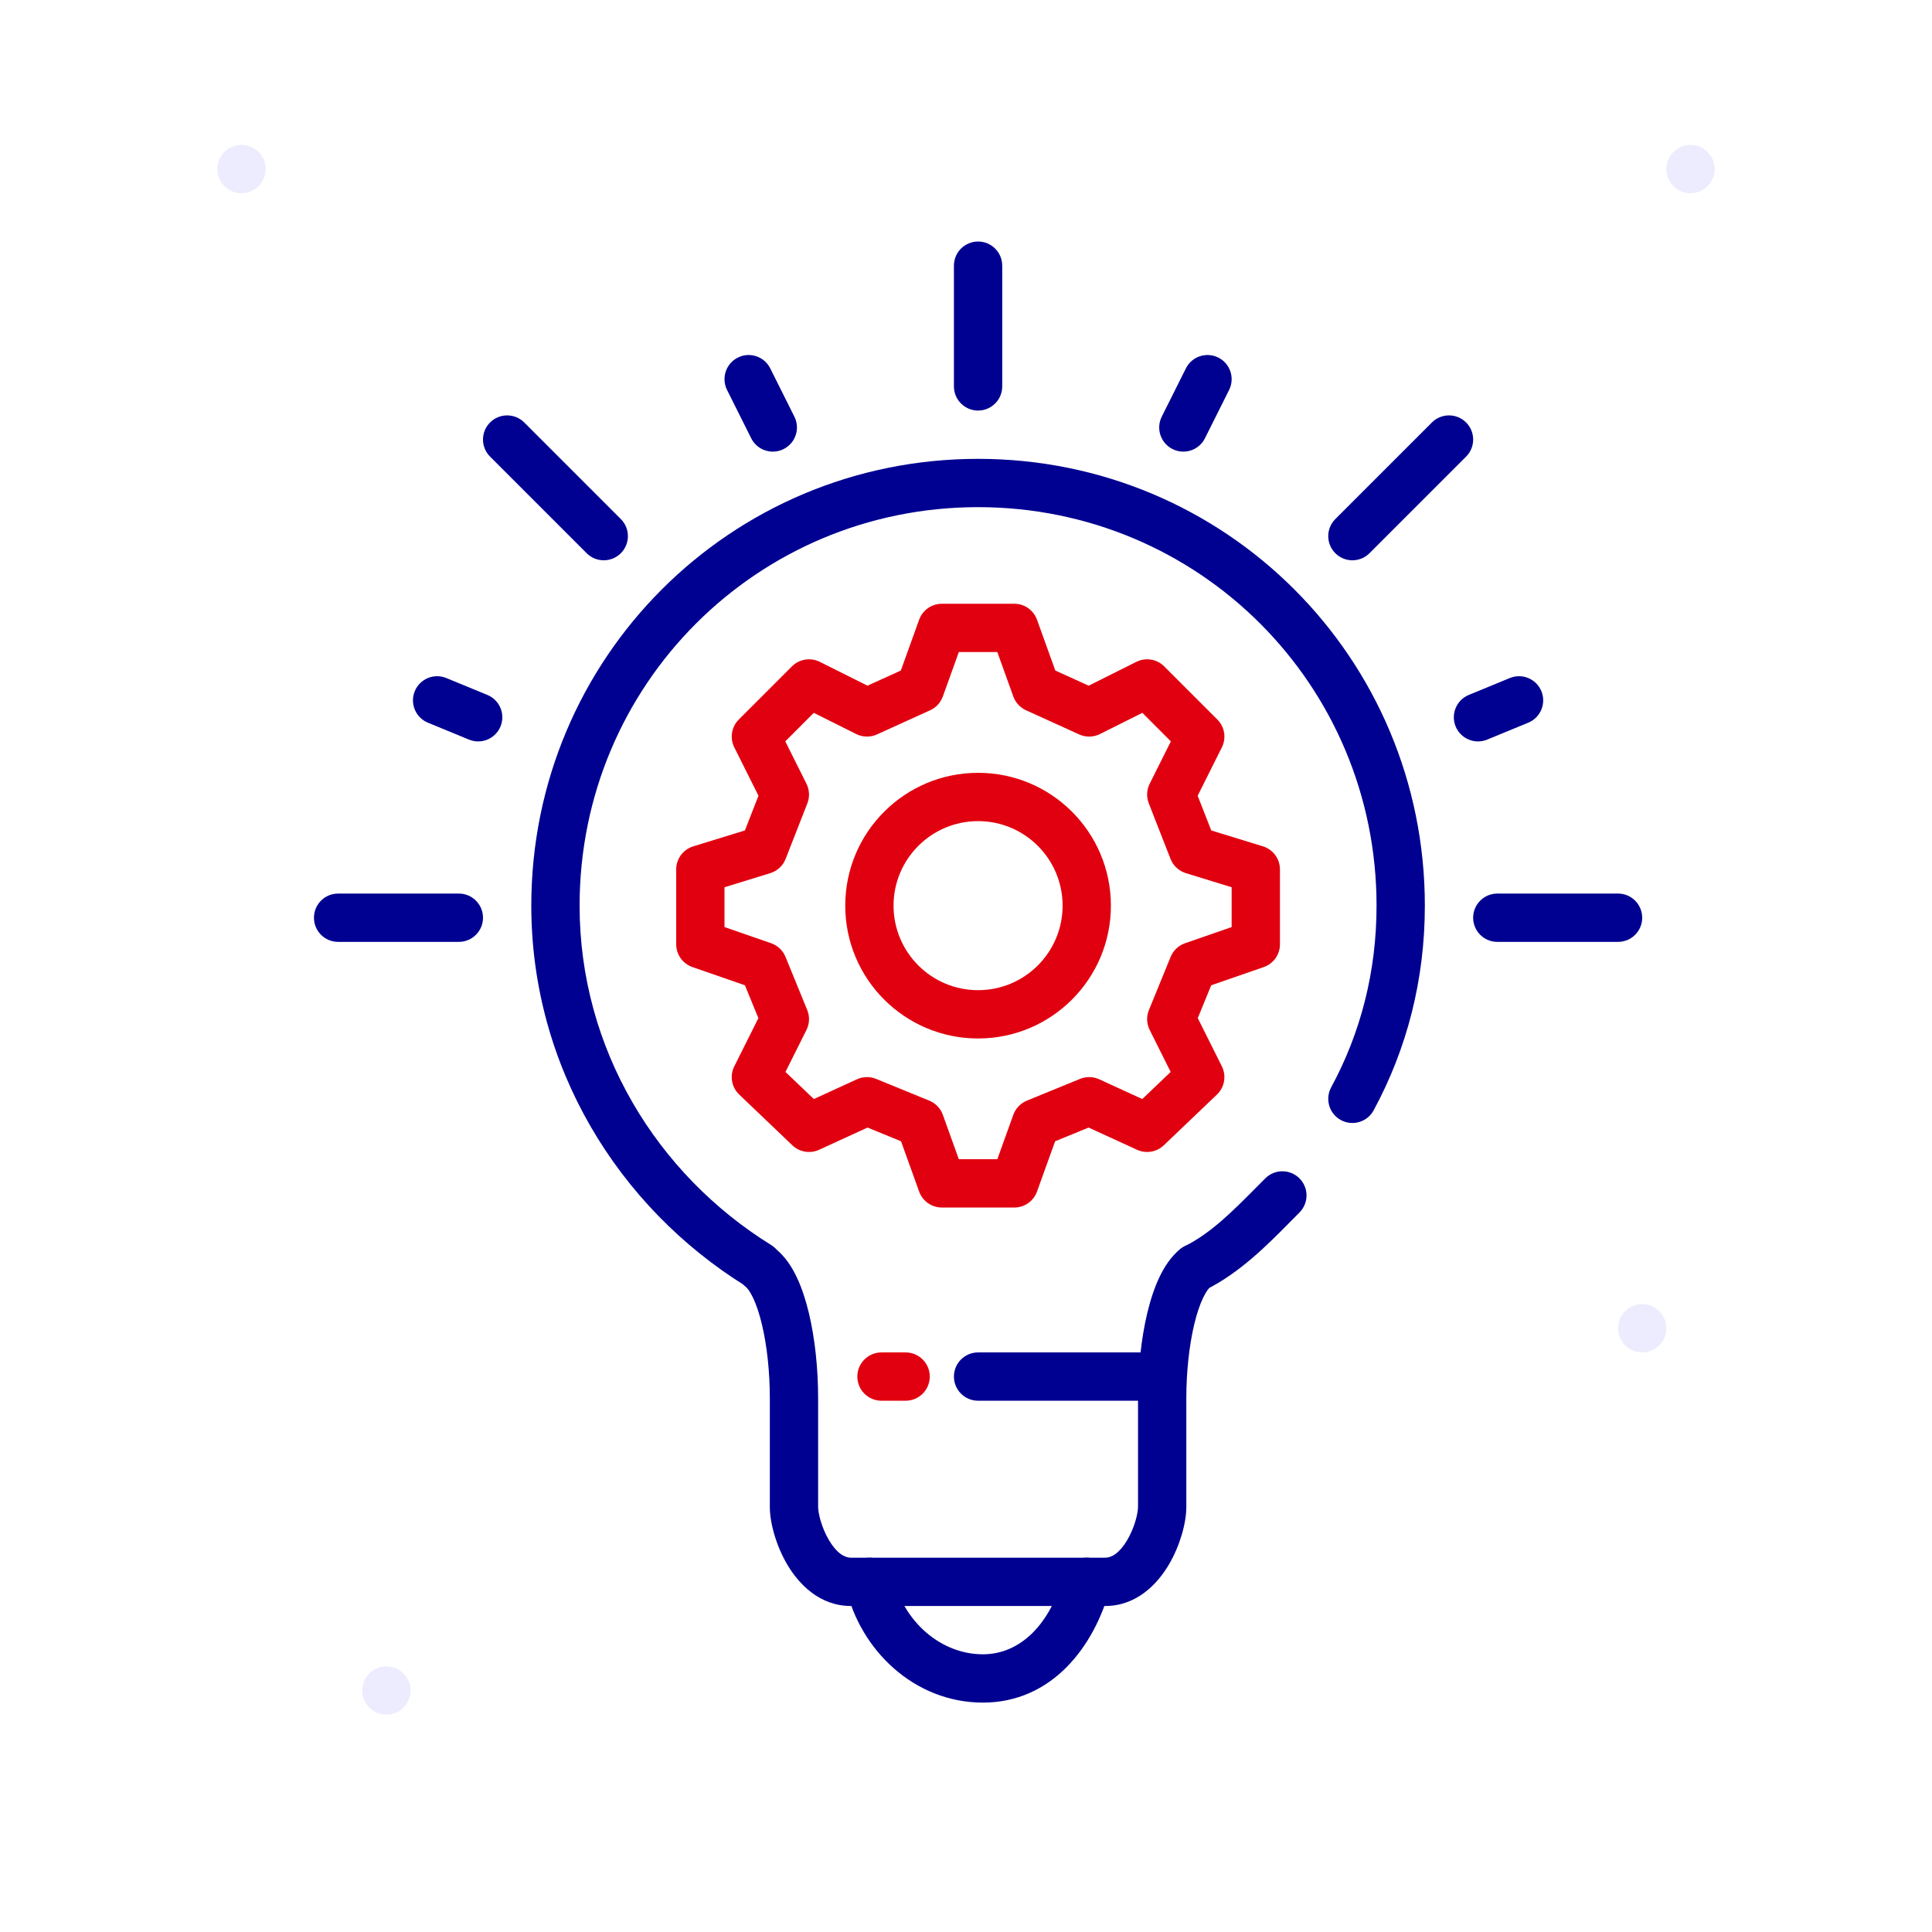
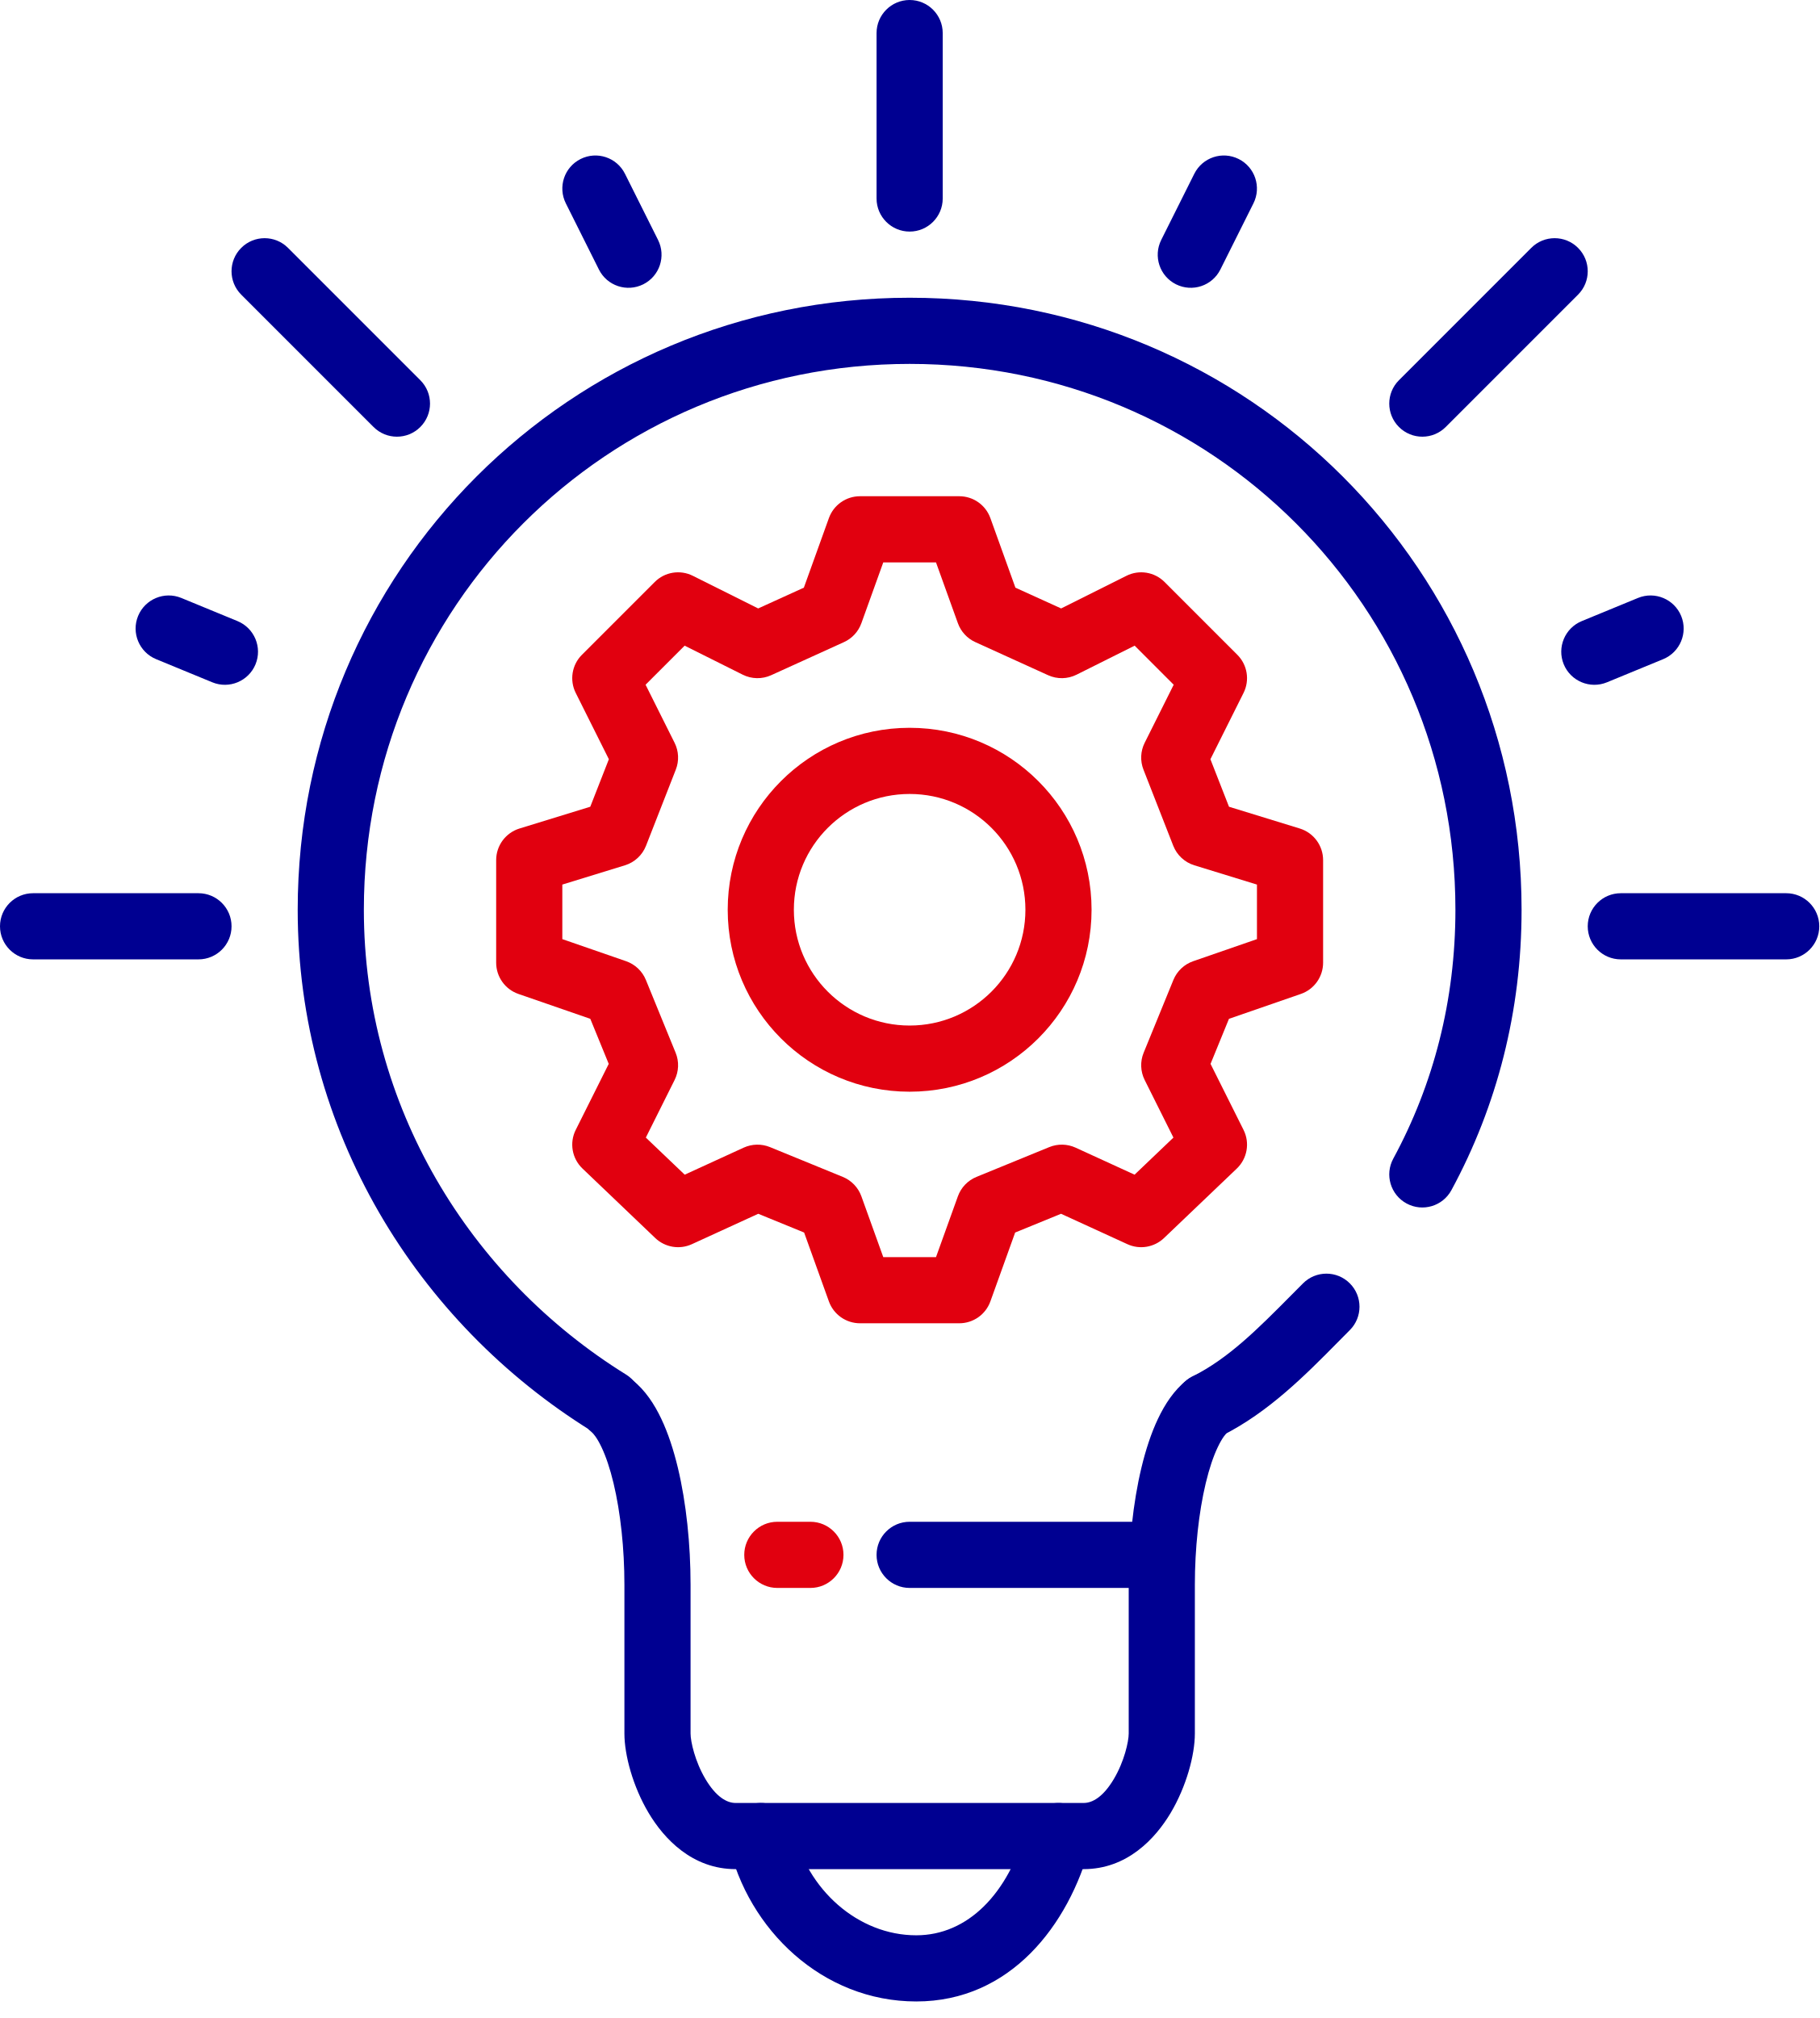
- <svg xmlns="http://www.w3.org/2000/svg" width="80" height="80" viewBox="0 0 80 80" fill="none">
-   <path fill-rule="evenodd" clip-rule="evenodd" d="M10 8C9.449 8 9 7.552 9 7C9 6.449 9.449 6 10 6C10.551 6 11 6.449 11 7C11 7.552 10.551 8 10 8Z" fill="#ECECFE" />
-   <path fill-rule="evenodd" clip-rule="evenodd" d="M16 71.001C15.449 71.001 15 70.552 15 70.001C15 69.449 15.449 69.001 16 69.001C16.551 69.001 17 69.449 17 70.001C17 70.552 16.551 71.001 16 71.001Z" fill="#ECECFE" />
-   <path fill-rule="evenodd" clip-rule="evenodd" d="M68 56.001C67.449 56.001 67 55.552 67 55.001C67 54.449 67.449 54.001 68 54.001C68.551 54.001 69 54.449 69 55.001C69 55.552 68.551 56.001 68 56.001Z" fill="#ECECFE" />
-   <path fill-rule="evenodd" clip-rule="evenodd" d="M70 8C69.449 8 69 7.552 69 7C69 6.449 69.449 6 70 6C70.551 6 71 6.449 71 7C71 7.552 70.551 8 70 8Z" fill="#ECECFE" />
-   <path fill-rule="evenodd" clip-rule="evenodd" d="M40.5 34.001C38.567 34.001 37 35.568 37 37.501C37 39.434 38.567 41.001 40.5 41.001C42.433 41.001 44 39.434 44 37.501C44 35.568 42.433 34.001 40.5 34.001ZM35 37.501C35 34.463 37.462 32.001 40.5 32.001C43.538 32.001 46 34.463 46 37.501C46 40.538 43.538 43.001 40.5 43.001C37.462 43.001 35 40.538 35 37.501Z" fill="#E1000F" />
-   <path fill-rule="evenodd" clip-rule="evenodd" d="M35.5 57.001C35.5 56.448 35.948 56.001 36.5 56.001H37.5C38.052 56.001 38.5 56.448 38.5 57.001C38.5 57.553 38.052 58.001 37.5 58.001H36.5C35.948 58.001 35.5 57.553 35.5 57.001Z" fill="#E1000F" />
-   <path fill-rule="evenodd" clip-rule="evenodd" d="M38.059 25.662C38.202 25.265 38.578 25 39 25H42C42.422 25 42.798 25.265 42.941 25.662L43.698 27.765L45.08 28.393L47.053 27.406C47.438 27.214 47.903 27.289 48.207 27.593L50.407 29.793C50.712 30.098 50.787 30.563 50.594 30.948L49.593 32.95L50.155 34.387L52.294 35.045C52.714 35.174 53 35.562 53 36.001V39.1C53 39.527 52.73 39.906 52.327 40.045L50.154 40.798L49.597 42.159L50.594 44.153C50.791 44.546 50.708 45.021 50.391 45.324L48.191 47.424C47.894 47.707 47.456 47.78 47.083 47.61L45.077 46.69L43.69 47.258L42.941 49.339C42.798 49.736 42.422 50.001 42 50.001H39C38.578 50.001 38.202 49.736 38.059 49.339L37.31 47.258L35.923 46.69L33.917 47.61C33.544 47.78 33.106 47.707 32.809 47.424L30.61 45.324C30.292 45.021 30.209 44.546 30.406 44.153L31.403 42.159L30.846 40.798L28.673 40.045C28.27 39.906 28 39.527 28 39.1V36.001C28 35.562 28.286 35.174 28.706 35.045L30.845 34.387L31.407 32.95L30.406 30.948C30.213 30.563 30.288 30.098 30.593 29.793L32.793 27.593C33.097 27.289 33.562 27.214 33.947 27.406L35.92 28.393L37.302 27.765L38.059 25.662ZM39.703 27L39.041 28.839C38.95 29.093 38.759 29.299 38.514 29.411L36.314 30.411C36.039 30.536 35.723 30.53 35.453 30.395L33.697 29.517L32.517 30.698L33.394 32.453C33.521 32.706 33.534 33.001 33.431 33.265L32.531 35.565C32.42 35.849 32.185 36.067 31.894 36.156L30 36.739V38.388L31.927 39.056C32.199 39.15 32.417 39.356 32.526 39.622L33.425 41.822C33.535 42.089 33.523 42.39 33.394 42.648L32.525 44.387L33.7 45.509L35.483 44.691C35.735 44.576 36.023 44.57 36.279 44.675L38.479 45.575C38.741 45.682 38.945 45.895 39.041 46.162L39.703 48.001H41.297L41.959 46.162C42.055 45.895 42.259 45.682 42.521 45.575L44.721 44.675C44.977 44.57 45.265 44.576 45.517 44.691L47.3 45.509L48.475 44.387L47.606 42.648C47.477 42.39 47.465 42.089 47.575 41.822L48.474 39.622C48.583 39.356 48.801 39.15 49.073 39.056L51 38.388V36.739L49.106 36.156C48.815 36.067 48.58 35.849 48.469 35.565L47.569 33.265C47.466 33.001 47.479 32.706 47.606 32.453L48.483 30.698L47.303 29.517L45.547 30.395C45.277 30.53 44.961 30.536 44.686 30.411L42.486 29.411C42.241 29.299 42.05 29.093 41.959 28.839L41.297 27H39.703Z" fill="#E1000F" />
-   <path fill-rule="evenodd" clip-rule="evenodd" d="M39.5 57.001C39.5 56.448 39.948 56.001 40.5 56.001H47.5C48.052 56.001 48.5 56.448 48.5 57.001C48.5 57.553 48.052 58.001 47.5 58.001H40.5C39.948 58.001 39.5 57.553 39.5 57.001Z" fill="#000091" />
-   <path fill-rule="evenodd" clip-rule="evenodd" d="M45.261 64.535C45.794 64.679 46.109 65.228 45.965 65.761C45.309 68.192 43.551 70.501 40.7 70.501C37.859 70.501 35.61 68.323 35.024 65.72C34.903 65.181 35.242 64.646 35.781 64.525C36.319 64.404 36.854 64.742 36.976 65.281C37.39 67.123 38.941 68.501 40.7 68.501C42.249 68.501 43.491 67.254 44.035 65.24C44.178 64.707 44.727 64.391 45.261 64.535Z" fill="#000091" />
-   <path fill-rule="evenodd" clip-rule="evenodd" d="M40.5 10.001C41.052 10.001 41.5 10.448 41.5 11.001V16C41.5 16.553 41.052 17 40.5 17C39.948 17 39.5 16.553 39.5 16V11.001C39.5 10.448 39.948 10.001 40.5 10.001Z" fill="#000091" />
-   <path fill-rule="evenodd" clip-rule="evenodd" d="M13 38.001C13 37.448 13.448 37.001 14 37.001H19C19.552 37.001 20 37.448 20 38.001C20 38.553 19.552 39.001 19 39.001H14C13.448 39.001 13 38.553 13 38.001Z" fill="#000091" />
-   <path fill-rule="evenodd" clip-rule="evenodd" d="M17.175 28.62C17.386 28.109 17.97 27.866 18.481 28.076L20.181 28.776C20.691 28.986 20.935 29.571 20.725 30.081C20.514 30.592 19.93 30.835 19.419 30.625L17.719 29.925C17.209 29.715 16.965 29.13 17.175 28.62Z" fill="#000091" />
-   <path fill-rule="evenodd" clip-rule="evenodd" d="M30.553 14.806C31.047 14.559 31.647 14.759 31.894 15.253L32.894 17.253C33.141 17.747 32.941 18.348 32.447 18.595C31.953 18.842 31.353 18.642 31.106 18.148L30.106 16.148C29.859 15.654 30.059 15.053 30.553 14.806Z" fill="#000091" />
-   <path fill-rule="evenodd" clip-rule="evenodd" d="M20.293 17.493C20.683 17.103 21.317 17.103 21.707 17.493L25.707 21.493C26.098 21.884 26.098 22.517 25.707 22.908C25.317 23.298 24.683 23.298 24.293 22.908L20.293 18.908C19.902 18.517 19.902 17.884 20.293 17.493Z" fill="#000091" />
-   <path fill-rule="evenodd" clip-rule="evenodd" d="M61 38.001C61 37.448 61.448 37.001 62 37.001H67C67.552 37.001 68 37.448 68 38.001C68 38.553 67.552 39.001 67 39.001H62C61.448 39.001 61 38.553 61 38.001Z" fill="#000091" />
-   <path fill-rule="evenodd" clip-rule="evenodd" d="M63.825 28.62C64.035 29.13 63.791 29.715 63.281 29.925L61.581 30.625C61.07 30.835 60.486 30.592 60.275 30.081C60.065 29.571 60.309 28.986 60.819 28.776L62.519 28.076C63.03 27.866 63.614 28.109 63.825 28.62Z" fill="#000091" />
-   <path fill-rule="evenodd" clip-rule="evenodd" d="M50.447 14.806C50.941 15.053 51.141 15.654 50.894 16.148L49.894 18.148C49.647 18.642 49.047 18.842 48.553 18.595C48.059 18.348 47.859 17.747 48.106 17.253L49.106 15.253C49.353 14.759 49.953 14.559 50.447 14.806Z" fill="#000091" />
-   <path fill-rule="evenodd" clip-rule="evenodd" d="M60.707 17.493C61.098 17.884 61.098 18.517 60.707 18.908L56.707 22.908C56.317 23.298 55.683 23.298 55.293 22.908C54.902 22.517 54.902 21.884 55.293 21.493L59.293 17.493C59.683 17.103 60.317 17.103 60.707 17.493Z" fill="#000091" />
-   <path fill-rule="evenodd" clip-rule="evenodd" d="M53.807 48.793C54.198 49.184 54.198 49.817 53.807 50.208C53.69 50.325 53.57 50.447 53.447 50.571C52.481 51.549 51.351 52.693 49.947 53.395C49.453 53.642 48.853 53.442 48.606 52.948C48.359 52.454 48.559 51.853 49.053 51.606C50.141 51.062 51.027 50.169 52.027 49.161C52.147 49.04 52.269 48.917 52.393 48.793C52.783 48.403 53.417 48.403 53.807 48.793Z" fill="#000091" />
-   <path fill-rule="evenodd" clip-rule="evenodd" d="M40.5 21C31.352 21 24 28.353 24 37.501C24 43.43 27.199 48.62 31.927 51.551C32.396 51.842 32.541 52.458 32.25 52.927C31.959 53.397 31.342 53.541 30.873 53.25C25.601 49.981 22 44.171 22 37.501C22 27.248 30.248 19 40.5 19C50.752 19 59 27.248 59 37.501C59 40.565 58.259 43.429 56.879 45.977C56.616 46.462 56.009 46.643 55.524 46.38C55.038 46.117 54.858 45.51 55.121 45.024C56.341 42.772 57 40.236 57 37.501C57 28.353 49.648 21 40.5 21Z" fill="#000091" />
-   <path fill-rule="evenodd" clip-rule="evenodd" d="M30.716 51.88C31.058 51.447 31.687 51.373 32.12 51.716C32.511 52.025 32.789 52.459 32.992 52.887C33.201 53.327 33.365 53.835 33.493 54.367C33.748 55.432 33.877 56.687 33.877 57.901H31.877C31.877 56.814 31.76 55.719 31.548 54.834C31.442 54.391 31.317 54.023 31.185 53.745C31.047 53.454 30.932 53.326 30.88 53.285C30.447 52.942 30.373 52.313 30.716 51.88ZM49.123 57.901V62.401C49.123 63.056 48.864 64.005 48.393 64.799C47.926 65.584 47.071 66.501 45.762 66.501H35.238C33.929 66.501 33.074 65.584 32.607 64.799C32.136 64.005 31.877 63.056 31.877 62.401V57.901H33.877V62.401C33.877 62.645 34.011 63.245 34.327 63.777C34.648 64.317 34.973 64.501 35.238 64.501H45.762C46.027 64.501 46.352 64.317 46.673 63.777C46.989 63.245 47.123 62.645 47.123 62.401V57.901L49.123 57.901ZM49.123 57.901C49.123 56.814 49.24 55.719 49.452 54.834C49.558 54.391 49.682 54.023 49.815 53.745C49.953 53.454 50.068 53.326 50.12 53.285C50.553 52.942 50.627 52.313 50.284 51.88C49.942 51.447 49.313 51.373 48.88 51.716C48.489 52.025 48.211 52.459 48.008 52.887C47.799 53.327 47.635 53.835 47.507 54.367C47.252 55.432 47.123 56.688 47.123 57.901L49.123 57.901Z" fill="#000091" />
+ <svg xmlns="http://www.w3.org/2000/svg" width="55" height="61" viewBox="0 0 55 61" fill="none">
+   <path fill-rule="evenodd" clip-rule="evenodd" d="M27.5 24C25.567 24 24 25.567 24 27.5C24 29.433 25.567 31 27.5 31C29.433 31 31 29.433 31 27.5C31 25.567 29.433 24 27.5 24ZM22 27.5C22 24.462 24.462 22 27.5 22C30.538 22 33 24.462 33 27.5C33 30.538 30.538 33 27.5 33C24.462 33 22 30.538 22 27.5Z" fill="#E1000F" />
+   <path fill-rule="evenodd" clip-rule="evenodd" d="M22.5 47C22.5 46.448 22.948 46 23.5 46H24.5C25.052 46 25.5 46.448 25.5 47C25.5 47.552 25.052 48 24.5 48H23.5C22.948 48 22.5 47.552 22.5 47Z" fill="#E1000F" />
+   <path fill-rule="evenodd" clip-rule="evenodd" d="M25.059 15.661C25.202 15.264 25.578 15 26 15H29C29.422 15 29.798 15.264 29.941 15.661L30.698 17.764L32.08 18.392L34.053 17.406C34.438 17.213 34.903 17.288 35.207 17.593L37.407 19.793C37.712 20.097 37.787 20.562 37.594 20.947L36.593 22.95L37.155 24.386L39.294 25.044C39.714 25.173 40 25.561 40 26V29.1C40 29.526 39.73 29.906 39.327 30.045L37.154 30.797L36.597 32.159L37.594 34.153C37.791 34.545 37.708 35.02 37.391 35.323L35.191 37.423C34.894 37.706 34.456 37.78 34.083 37.609L32.077 36.69L30.69 37.257L29.941 39.339C29.798 39.736 29.422 40 29 40H26C25.578 40 25.202 39.736 25.059 39.339L24.31 37.257L22.923 36.69L20.917 37.609C20.544 37.78 20.106 37.706 19.809 37.423L17.61 35.323C17.292 35.02 17.209 34.545 17.406 34.153L18.403 32.159L17.846 30.797L15.673 30.045C15.27 29.906 15 29.526 15 29.1V26C15 25.561 15.286 25.173 15.706 25.044L17.845 24.386L18.407 22.95L17.406 20.947C17.213 20.562 17.288 20.097 17.593 19.793L19.793 17.593C20.097 17.288 20.562 17.213 20.947 17.406L22.921 18.392L24.302 17.764L25.059 15.661ZM26.703 17L26.041 18.839C25.95 19.093 25.759 19.299 25.514 19.41L23.314 20.41C23.039 20.535 22.723 20.529 22.453 20.394L20.698 19.517L19.517 20.698L20.394 22.453C20.521 22.706 20.534 23.001 20.431 23.264L19.531 25.564C19.42 25.848 19.186 26.066 18.894 26.156L17 26.739V28.388L18.927 29.055C19.199 29.149 19.417 29.355 19.526 29.621L20.425 31.821C20.535 32.088 20.523 32.389 20.394 32.647L19.525 34.387L20.7 35.508L22.483 34.691C22.735 34.576 23.023 34.57 23.279 34.675L25.479 35.575C25.741 35.682 25.945 35.895 26.041 36.161L26.703 38H28.297L28.959 36.161C29.055 35.895 29.259 35.682 29.521 35.575L31.721 34.675C31.977 34.57 32.265 34.576 32.517 34.691L34.3 35.508L35.475 34.387L34.606 32.647C34.477 32.389 34.465 32.088 34.575 31.821L35.474 29.621C35.583 29.355 35.801 29.149 36.073 29.055L38 28.388V26.739L36.106 26.156C35.815 26.066 35.58 25.848 35.469 25.564L34.569 23.264C34.466 23.001 34.479 22.706 34.606 22.453L35.483 20.698L34.303 19.517L32.547 20.394C32.277 20.529 31.961 20.535 31.686 20.41L29.486 19.41C29.241 19.299 29.05 19.093 28.959 18.839L28.297 17H26.703Z" fill="#E1000F" />
+   <path fill-rule="evenodd" clip-rule="evenodd" d="M26.5 47C26.5 46.448 26.948 46 27.5 46H34.5C35.052 46 35.5 46.448 35.5 47C35.5 47.552 35.052 48 34.5 48H27.5C26.948 48 26.5 47.552 26.5 47Z" fill="#000091" />
+   <path fill-rule="evenodd" clip-rule="evenodd" d="M32.261 54.535C32.794 54.678 33.109 55.227 32.965 55.761C32.309 58.191 30.551 60.5 27.7 60.5C24.859 60.5 22.61 58.322 22.024 55.719C21.903 55.181 22.242 54.646 22.78 54.524C23.319 54.403 23.854 54.742 23.976 55.281C24.39 57.122 25.941 58.5 27.7 58.5C29.249 58.5 30.491 57.253 31.035 55.239C31.178 54.706 31.727 54.391 32.261 54.535Z" fill="#000091" />
+   <path fill-rule="evenodd" clip-rule="evenodd" d="M27.5 0C28.052 0 28.5 0.448 28.5 1V6C28.5 6.552 28.052 7 27.5 7C26.948 7 26.5 6.552 26.5 6V1C26.5 0.448 26.948 0 27.5 0Z" fill="#000091" />
+   <path fill-rule="evenodd" clip-rule="evenodd" d="M0 28C0 27.448 0.448 27 1 27H6C6.552 27 7 27.448 7 28C7 28.552 6.552 29 6 29H1C0.448 29 0 28.552 0 28Z" fill="#000091" />
+   <path fill-rule="evenodd" clip-rule="evenodd" d="M4.175 18.619C4.386 18.109 4.97 17.865 5.481 18.075L7.181 18.775C7.691 18.986 7.935 19.57 7.725 20.081C7.514 20.591 6.93 20.835 6.419 20.625L4.719 19.925C4.209 19.714 3.965 19.13 4.175 18.619Z" fill="#000091" />
+   <path fill-rule="evenodd" clip-rule="evenodd" d="M17.553 4.806C18.047 4.559 18.647 4.759 18.894 5.253L19.894 7.253C20.141 7.747 19.941 8.347 19.447 8.594C18.953 8.841 18.353 8.641 18.106 8.147L17.106 6.147C16.859 5.653 17.059 5.053 17.553 4.806Z" fill="#000091" />
+   <path fill-rule="evenodd" clip-rule="evenodd" d="M7.293 7.493C7.683 7.102 8.317 7.102 8.707 7.493L12.707 11.493C13.098 11.883 13.098 12.517 12.707 12.907C12.317 13.298 11.683 13.298 11.293 12.907L7.293 8.907C6.902 8.517 6.902 7.883 7.293 7.493Z" fill="#000091" />
+   <path fill-rule="evenodd" clip-rule="evenodd" d="M48 28C48 27.448 48.448 27 49 27H54C54.552 27 55 27.448 55 28C55 28.552 54.552 29 54 29H49C48.448 29 48 28.552 48 28Z" fill="#000091" />
+   <path fill-rule="evenodd" clip-rule="evenodd" d="M50.825 18.619C51.035 19.13 50.791 19.714 50.281 19.925L48.581 20.625C48.07 20.835 47.486 20.591 47.275 20.081C47.065 19.57 47.309 18.986 47.819 18.775L49.519 18.075C50.03 17.865 50.614 18.109 50.825 18.619Z" fill="#000091" />
+   <path fill-rule="evenodd" clip-rule="evenodd" d="M37.447 4.806C37.941 5.053 38.141 5.653 37.894 6.147L36.894 8.147C36.647 8.641 36.047 8.841 35.553 8.594C35.059 8.347 34.859 7.747 35.106 7.253L36.106 5.253C36.353 4.759 36.953 4.559 37.447 4.806Z" fill="#000091" />
+   <path fill-rule="evenodd" clip-rule="evenodd" d="M47.707 7.493C48.098 7.883 48.098 8.517 47.707 8.907L43.707 12.907C43.317 13.298 42.683 13.298 42.293 12.907C41.902 12.517 41.902 11.883 42.293 11.493L46.293 7.493C46.683 7.102 47.317 7.102 47.707 7.493Z" fill="#000091" />
+   <path fill-rule="evenodd" clip-rule="evenodd" d="M40.807 38.793C41.198 39.183 41.198 39.817 40.807 40.207C40.69 40.325 40.57 40.446 40.447 40.57C39.481 41.548 38.351 42.693 36.947 43.394C36.453 43.641 35.853 43.441 35.606 42.947C35.359 42.453 35.559 41.853 36.053 41.606C37.141 41.062 38.027 40.169 39.027 39.161C39.147 39.04 39.269 38.917 39.393 38.793C39.783 38.402 40.417 38.402 40.807 38.793Z" fill="#000091" />
+   <path fill-rule="evenodd" clip-rule="evenodd" d="M27.5 11C18.352 11 11 18.352 11 27.5C11 33.429 14.199 38.619 18.927 41.55C19.396 41.841 19.541 42.458 19.25 42.927C18.959 43.396 18.342 43.541 17.873 43.25C12.601 39.981 9 34.171 9 27.5C9 17.248 17.248 9 27.5 9C37.752 9 46 17.248 46 27.5C46 30.565 45.259 33.429 43.879 35.976C43.616 36.462 43.009 36.642 42.524 36.379C42.038 36.116 41.858 35.509 42.121 35.024C43.341 32.771 44 30.235 44 27.5C44 18.352 36.648 11 27.5 11Z" fill="#000091" />
+   <path fill-rule="evenodd" clip-rule="evenodd" d="M17.716 41.88C18.058 41.447 18.687 41.373 19.12 41.716C19.511 42.024 19.789 42.459 19.992 42.887C20.201 43.327 20.365 43.835 20.493 44.367C20.748 45.432 20.877 46.687 20.877 47.9H18.877C18.877 46.813 18.76 45.718 18.548 44.833C18.442 44.39 18.317 44.023 18.185 43.745C18.047 43.454 17.932 43.326 17.88 43.284C17.447 42.942 17.373 42.313 17.716 41.88ZM36.123 47.9V52.4C36.123 53.056 35.864 54.005 35.393 54.798C34.926 55.583 34.071 56.5 32.762 56.5H22.238C20.929 56.5 20.074 55.583 19.607 54.798C19.136 54.005 18.877 53.056 18.877 52.4V47.9H20.877V52.4C20.877 52.644 21.011 53.245 21.327 53.777C21.648 54.317 21.973 54.5 22.238 54.5H32.762C33.027 54.5 33.352 54.317 33.673 53.777C33.989 53.245 34.123 52.644 34.123 52.4V47.9L36.123 47.9ZM36.123 47.9C36.123 46.813 36.24 45.718 36.452 44.833C36.558 44.39 36.682 44.023 36.815 43.745C36.953 43.454 37.068 43.326 37.12 43.284C37.553 42.942 37.627 42.313 37.284 41.88C36.942 41.447 36.313 41.373 35.88 41.716C35.489 42.024 35.211 42.459 35.008 42.887C34.799 43.327 34.635 43.835 34.507 44.367C34.252 45.432 34.123 46.687 34.123 47.9L36.123 47.9Z" fill="#000091" />
</svg>
